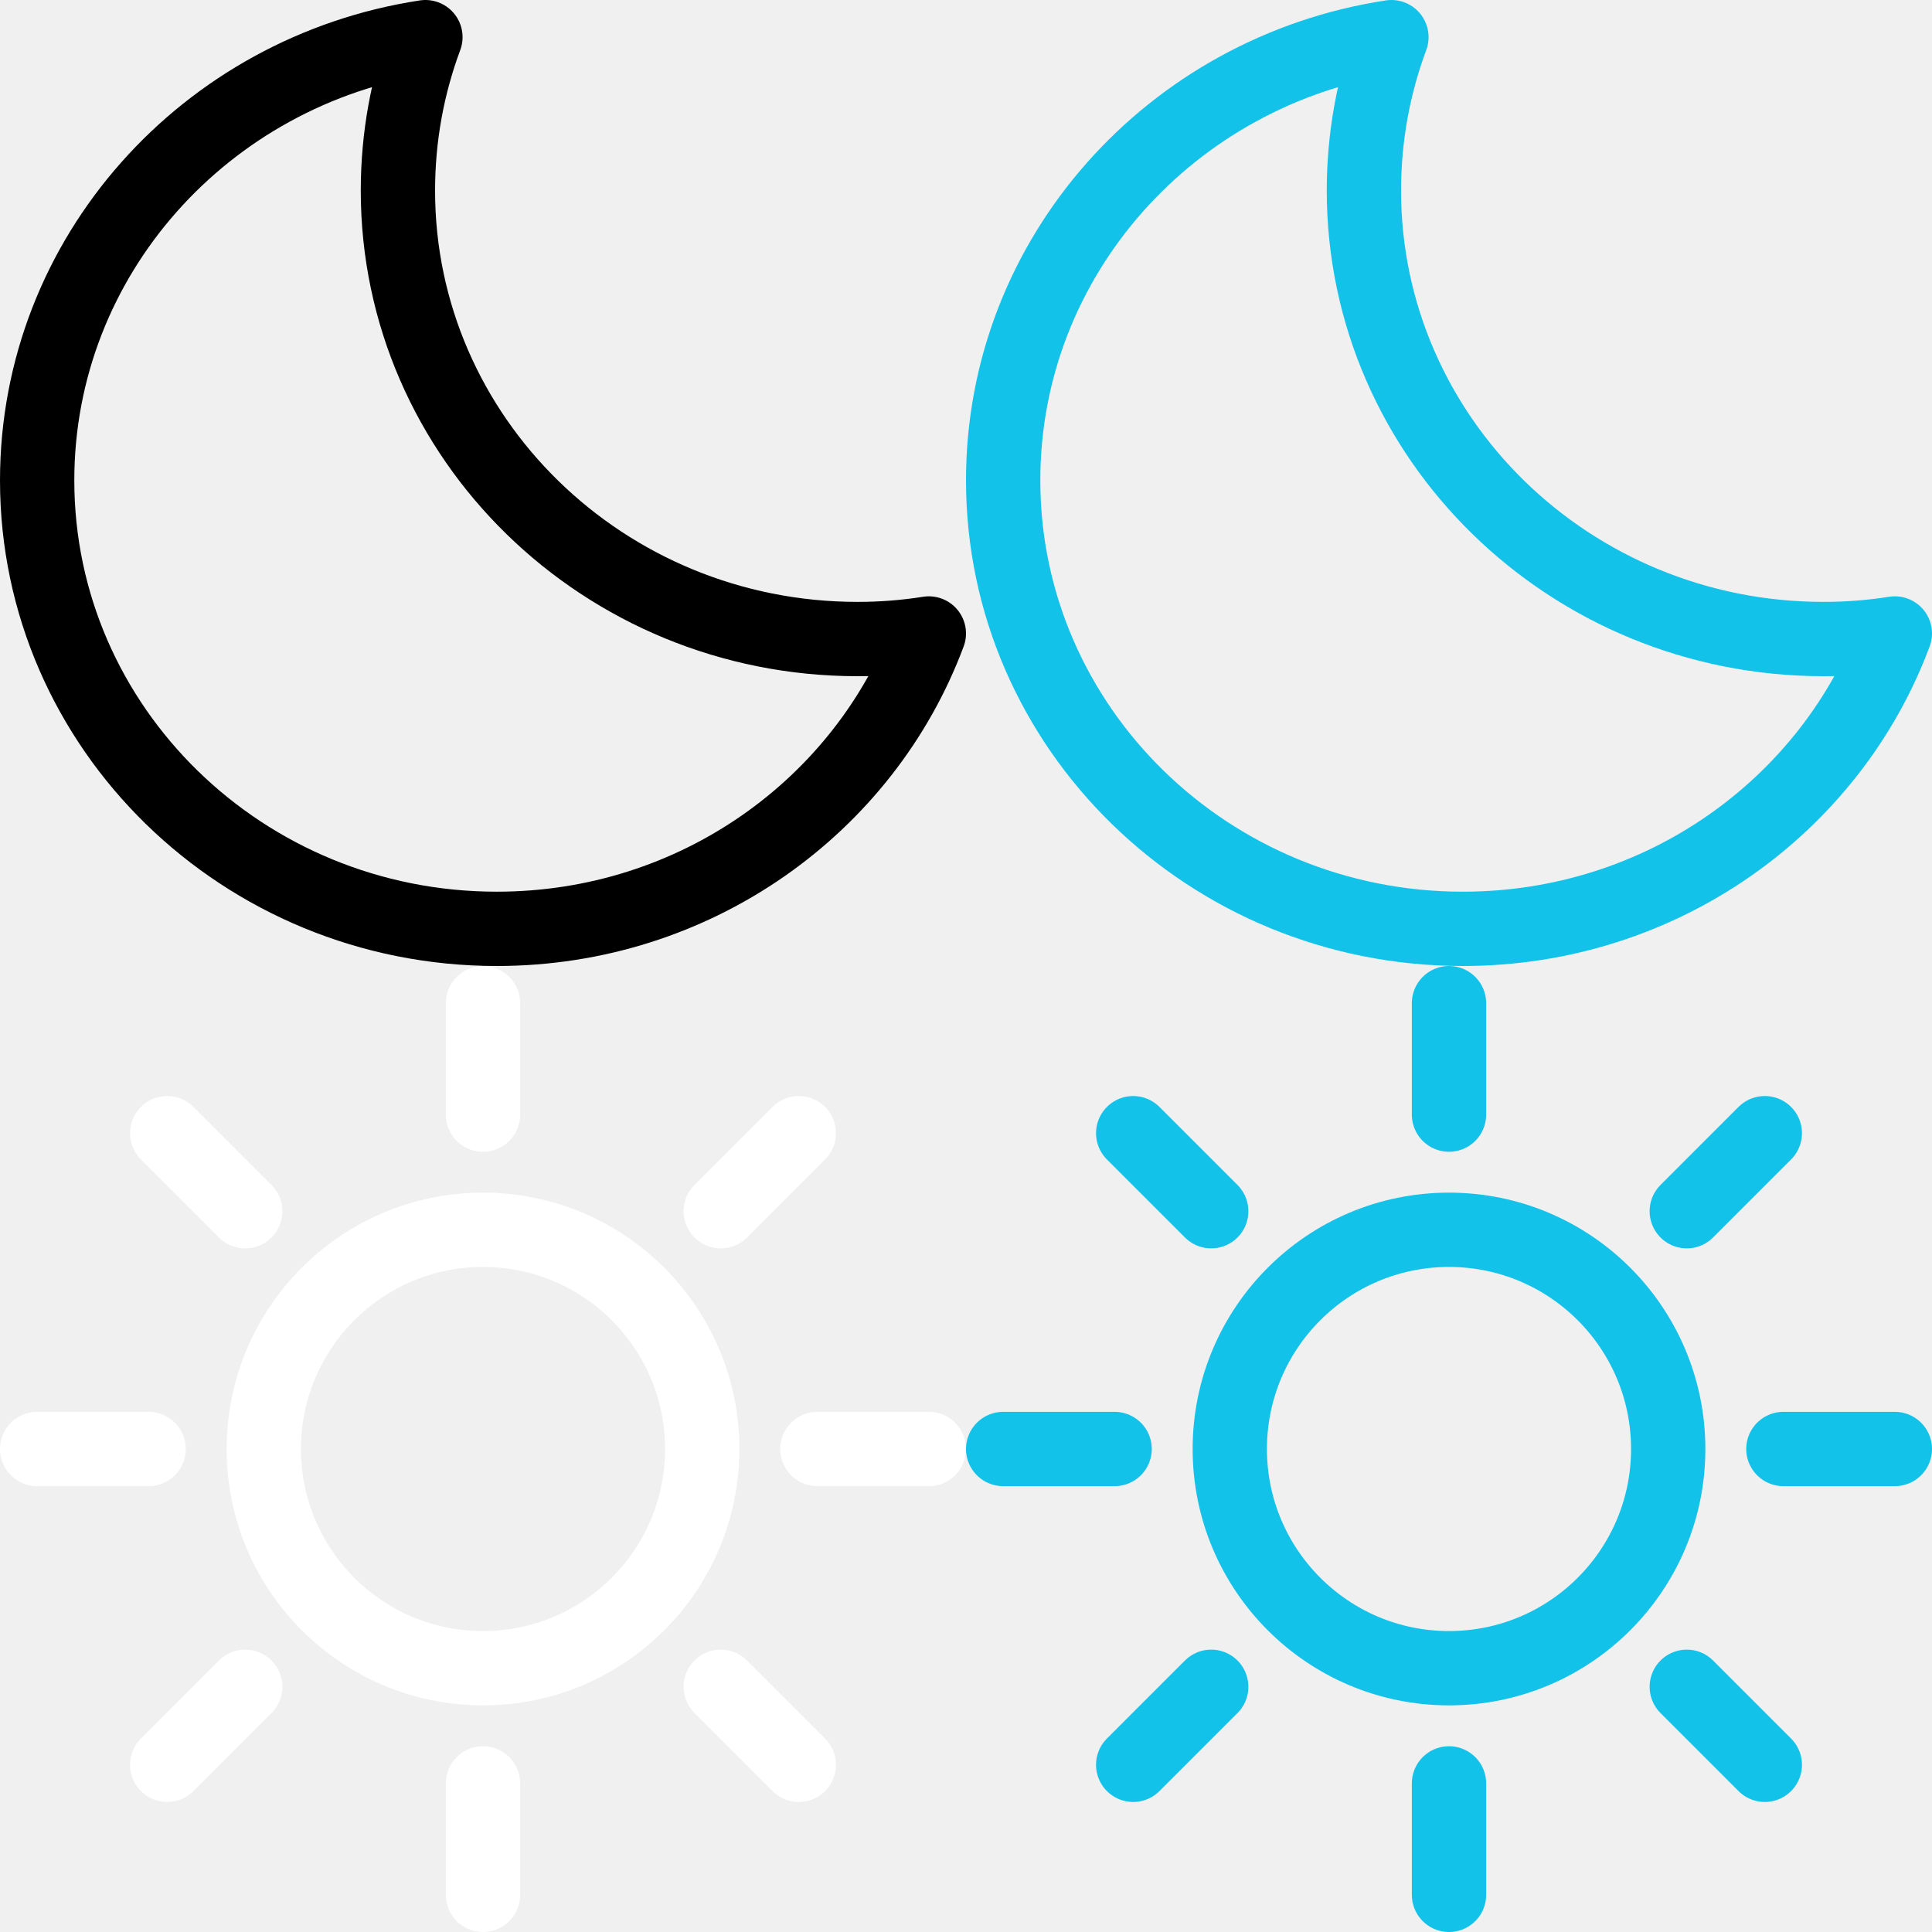
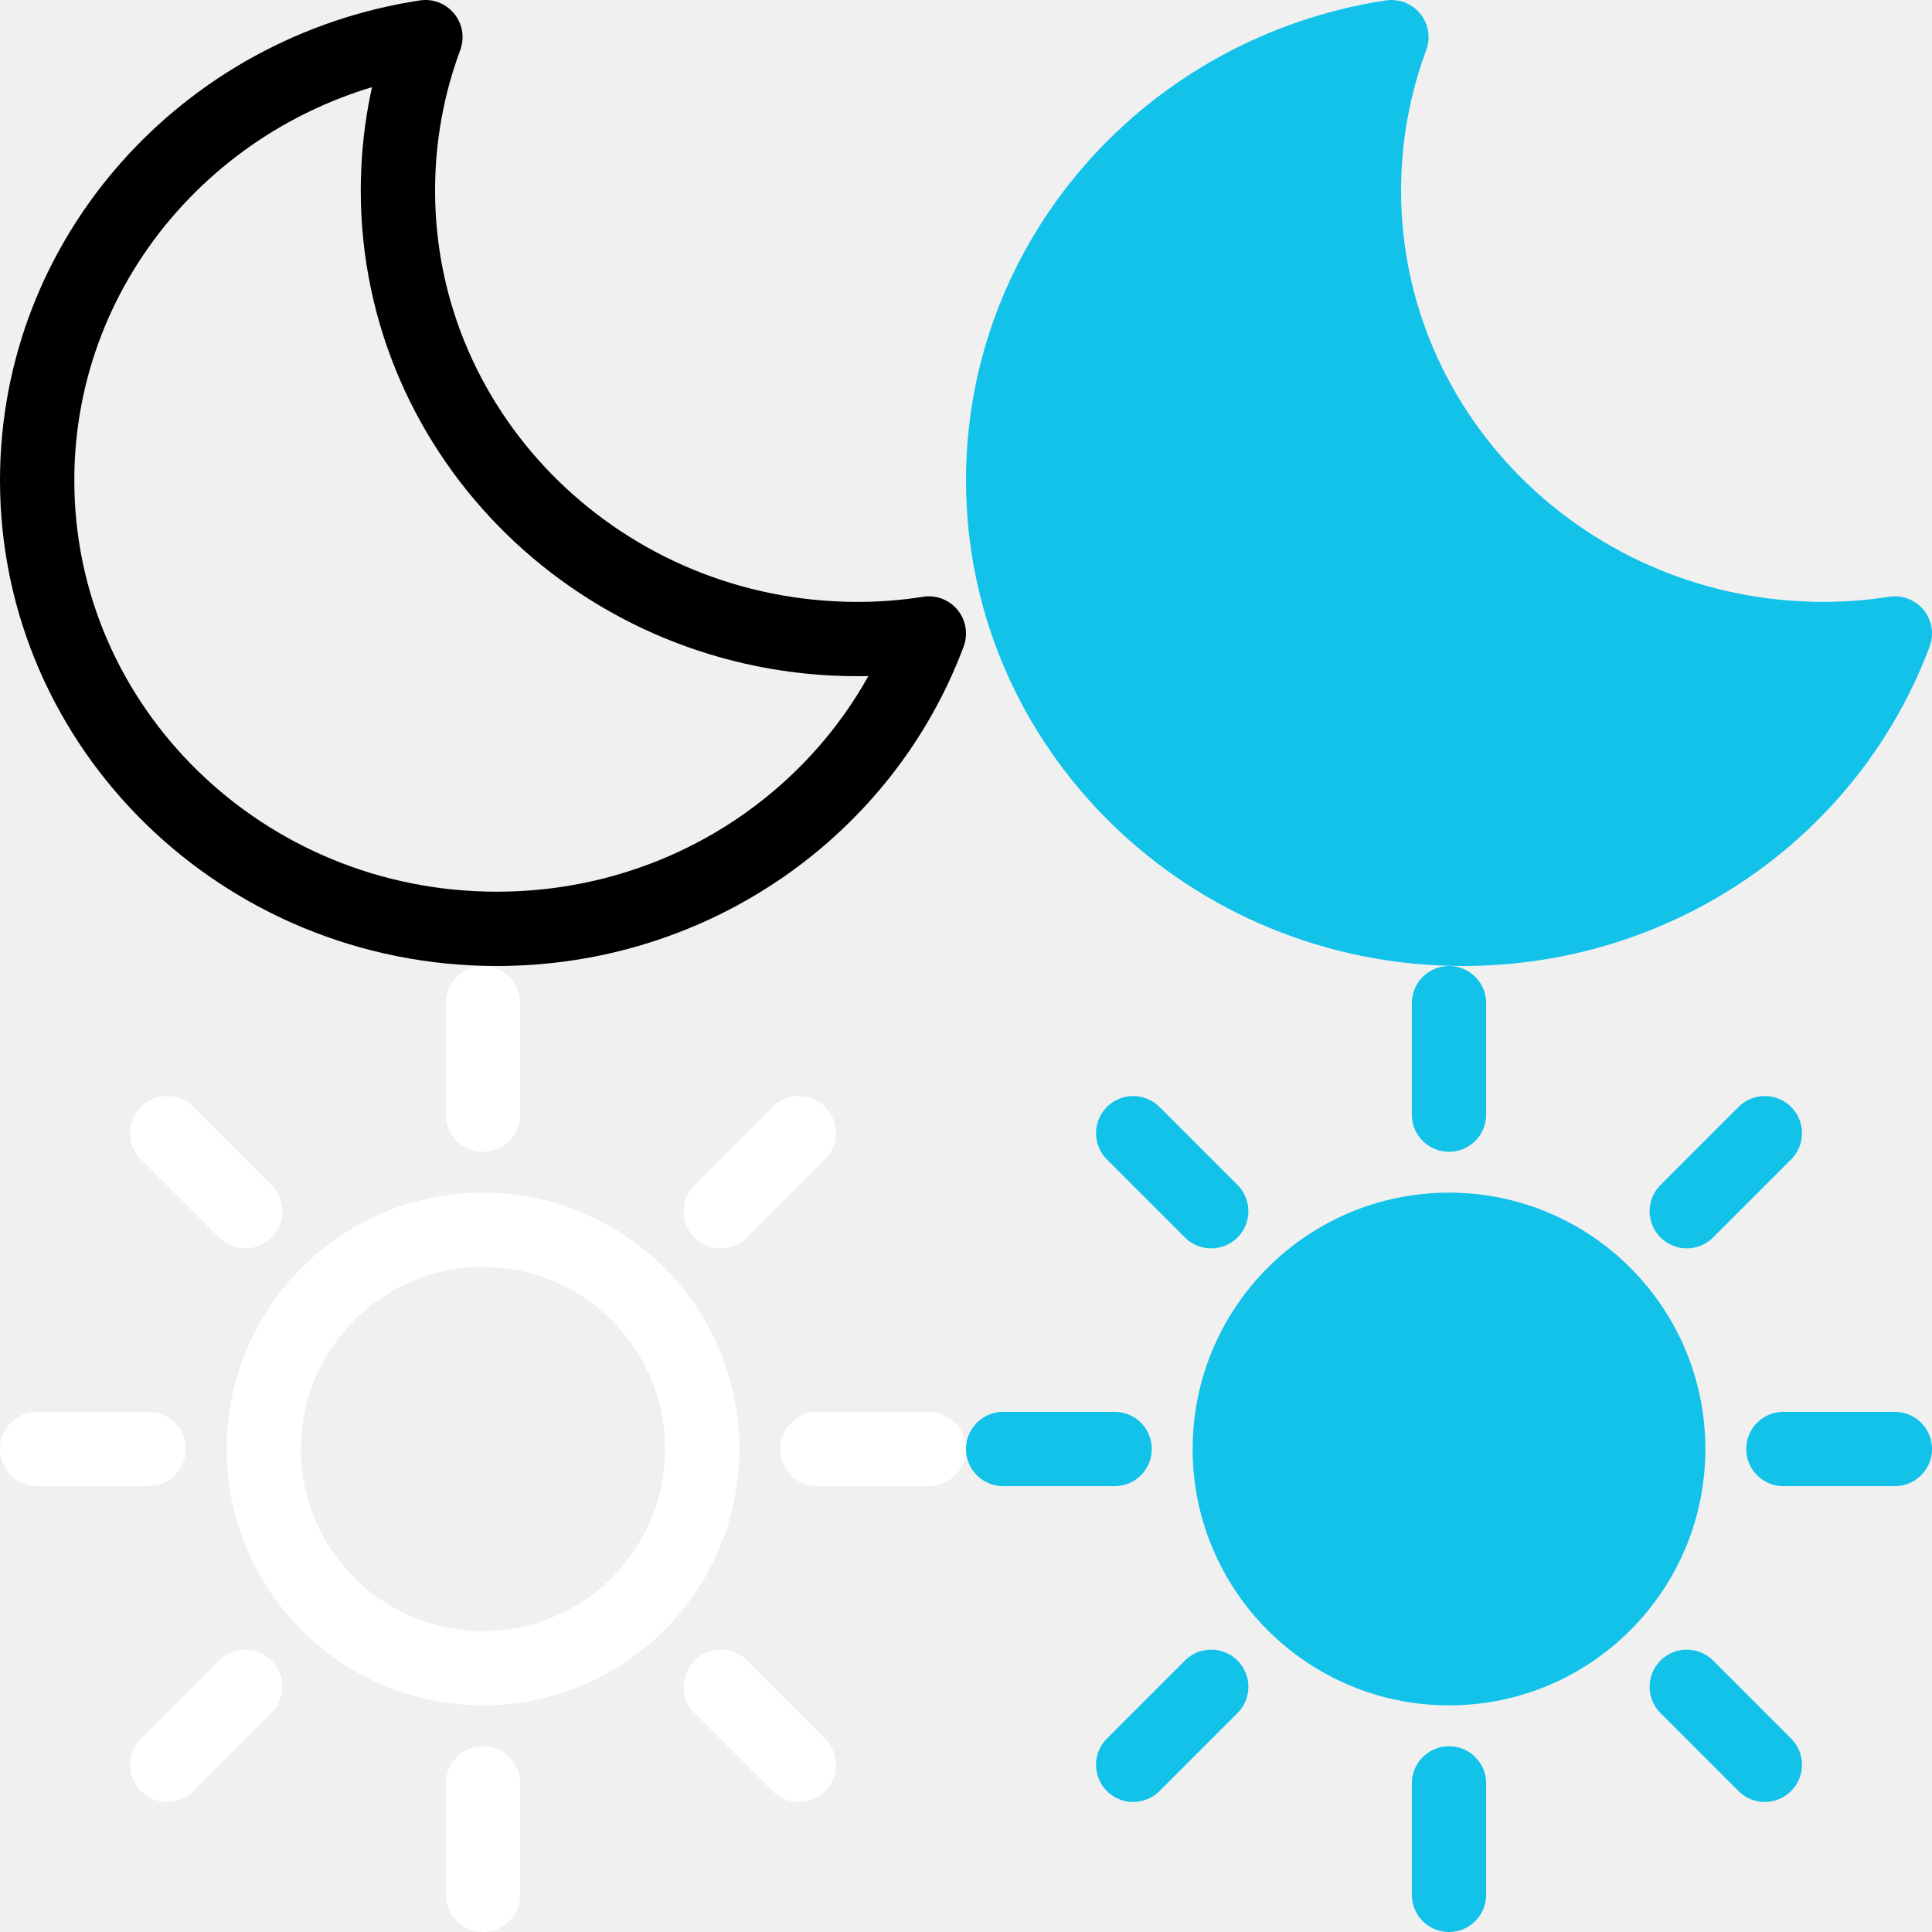
<svg xmlns="http://www.w3.org/2000/svg" width="52" height="52" viewBox="0 0 52 52" fill="none">
  <path d="M23.08 17.2C16.25 17.2 10.71 11.79 10.71 5.13C10.71 3.68 10.97 2.29 11.45 1C5.53 1.9 1 6.9 1 12.93C1 19.59 6.54 25 13.37 25C18.72 25 23.27 21.69 25 17.05C24.37 17.15 23.73 17.2 23.08 17.2Z" stroke="black" stroke-width="2" stroke-miterlimit="10" stroke-linecap="round" stroke-linejoin="round" />
-   <path d="M49.08 17.2C42.25 17.2 36.71 11.79 36.71 5.13C36.71 3.68 36.97 2.29 37.45 1C31.53 1.9 27 6.9 27 12.93C27 19.59 32.54 25 39.37 25C44.72 25 49.27 21.69 51 17.05C50.37 17.15 49.73 17.2 49.08 17.2Z" stroke="#12C2E9" stroke-width="2" stroke-miterlimit="10" stroke-linecap="round" stroke-linejoin="round" />
+   <path d="M49.08 17.2C42.25 17.2 36.71 11.79 36.71 5.13C36.71 3.68 36.97 2.29 37.45 1C31.53 1.9 27 6.9 27 12.93C27 19.59 32.54 25 39.37 25C44.72 25 49.27 21.69 51 17.05C50.37 17.15 49.73 17.2 49.08 17.2Z" fill="#12C2E9" stroke="#12C2E9" stroke-width="2" stroke-miterlimit="10" stroke-linecap="round" stroke-linejoin="round" />
  <path d="M13 44.9C16.259 44.9 18.9 42.258 18.9 39C18.9 35.742 16.259 33.1 13 33.1C9.742 33.1 7.1 35.742 7.1 39C7.1 42.258 9.742 44.9 13 44.9Z" stroke="white" stroke-width="2" stroke-miterlimit="10" stroke-linecap="round" />
  <path d="M13 30V27" stroke="white" stroke-width="2" stroke-miterlimit="10" stroke-linecap="round" />
  <path d="M6.6 32.6L4.5 30.5" stroke="white" stroke-width="2" stroke-miterlimit="10" stroke-linecap="round" />
  <path d="M4 39H1" stroke="white" stroke-width="2" stroke-miterlimit="10" stroke-linecap="round" />
  <path d="M6.6 45.4L4.5 47.5" stroke="white" stroke-width="2" stroke-miterlimit="10" stroke-linecap="round" />
  <path d="M13 48V51" stroke="white" stroke-width="2" stroke-miterlimit="10" stroke-linecap="round" />
  <path d="M19.4 45.4L21.5 47.5" stroke="white" stroke-width="2" stroke-miterlimit="10" stroke-linecap="round" />
  <path d="M22 39H25" stroke="white" stroke-width="2" stroke-miterlimit="10" stroke-linecap="round" />
  <path d="M19.4 32.6L21.5 30.5" stroke="white" stroke-width="2" stroke-miterlimit="10" stroke-linecap="round" />
-   <path d="M39 44.9C42.259 44.9 44.9 42.258 44.9 39C44.9 35.742 42.259 33.1 39 33.1C35.742 33.1 33.1 35.742 33.1 39C33.1 42.258 35.742 44.9 39 44.9Z" stroke="#12C2E9" stroke-width="2" stroke-miterlimit="10" stroke-linecap="round" />
+   <path d="M39 44.9C42.259 44.9 44.9 42.258 44.9 39C44.9 35.742 42.259 33.1 39 33.1C35.742 33.1 33.1 35.742 33.1 39C33.1 42.258 35.742 44.9 39 44.9Z" fill="#12C2E9" stroke="#12C2E9" stroke-width="2" stroke-miterlimit="10" stroke-linecap="round" />
  <path d="M39 30V27" stroke="#12C2E9" stroke-width="2" stroke-miterlimit="10" stroke-linecap="round" />
  <path d="M32.6 32.6L30.5 30.5" stroke="#12C2E9" stroke-width="2" stroke-miterlimit="10" stroke-linecap="round" />
  <path d="M30 39H27" stroke="#12C2E9" stroke-width="2" stroke-miterlimit="10" stroke-linecap="round" />
  <path d="M32.6 45.4L30.5 47.5" stroke="#12C2E9" stroke-width="2" stroke-miterlimit="10" stroke-linecap="round" />
  <path d="M39 48V51" stroke="#12C2E9" stroke-width="2" stroke-miterlimit="10" stroke-linecap="round" />
  <path d="M45.4 45.4L47.5 47.5" stroke="#12C2E9" stroke-width="2" stroke-miterlimit="10" stroke-linecap="round" />
  <path d="M48 39H51" stroke="#12C2E9" stroke-width="2" stroke-miterlimit="10" stroke-linecap="round" />
  <path d="M45.4 32.6L47.5 30.5" stroke="#12C2E9" stroke-width="2" stroke-miterlimit="10" stroke-linecap="round" />
</svg>
